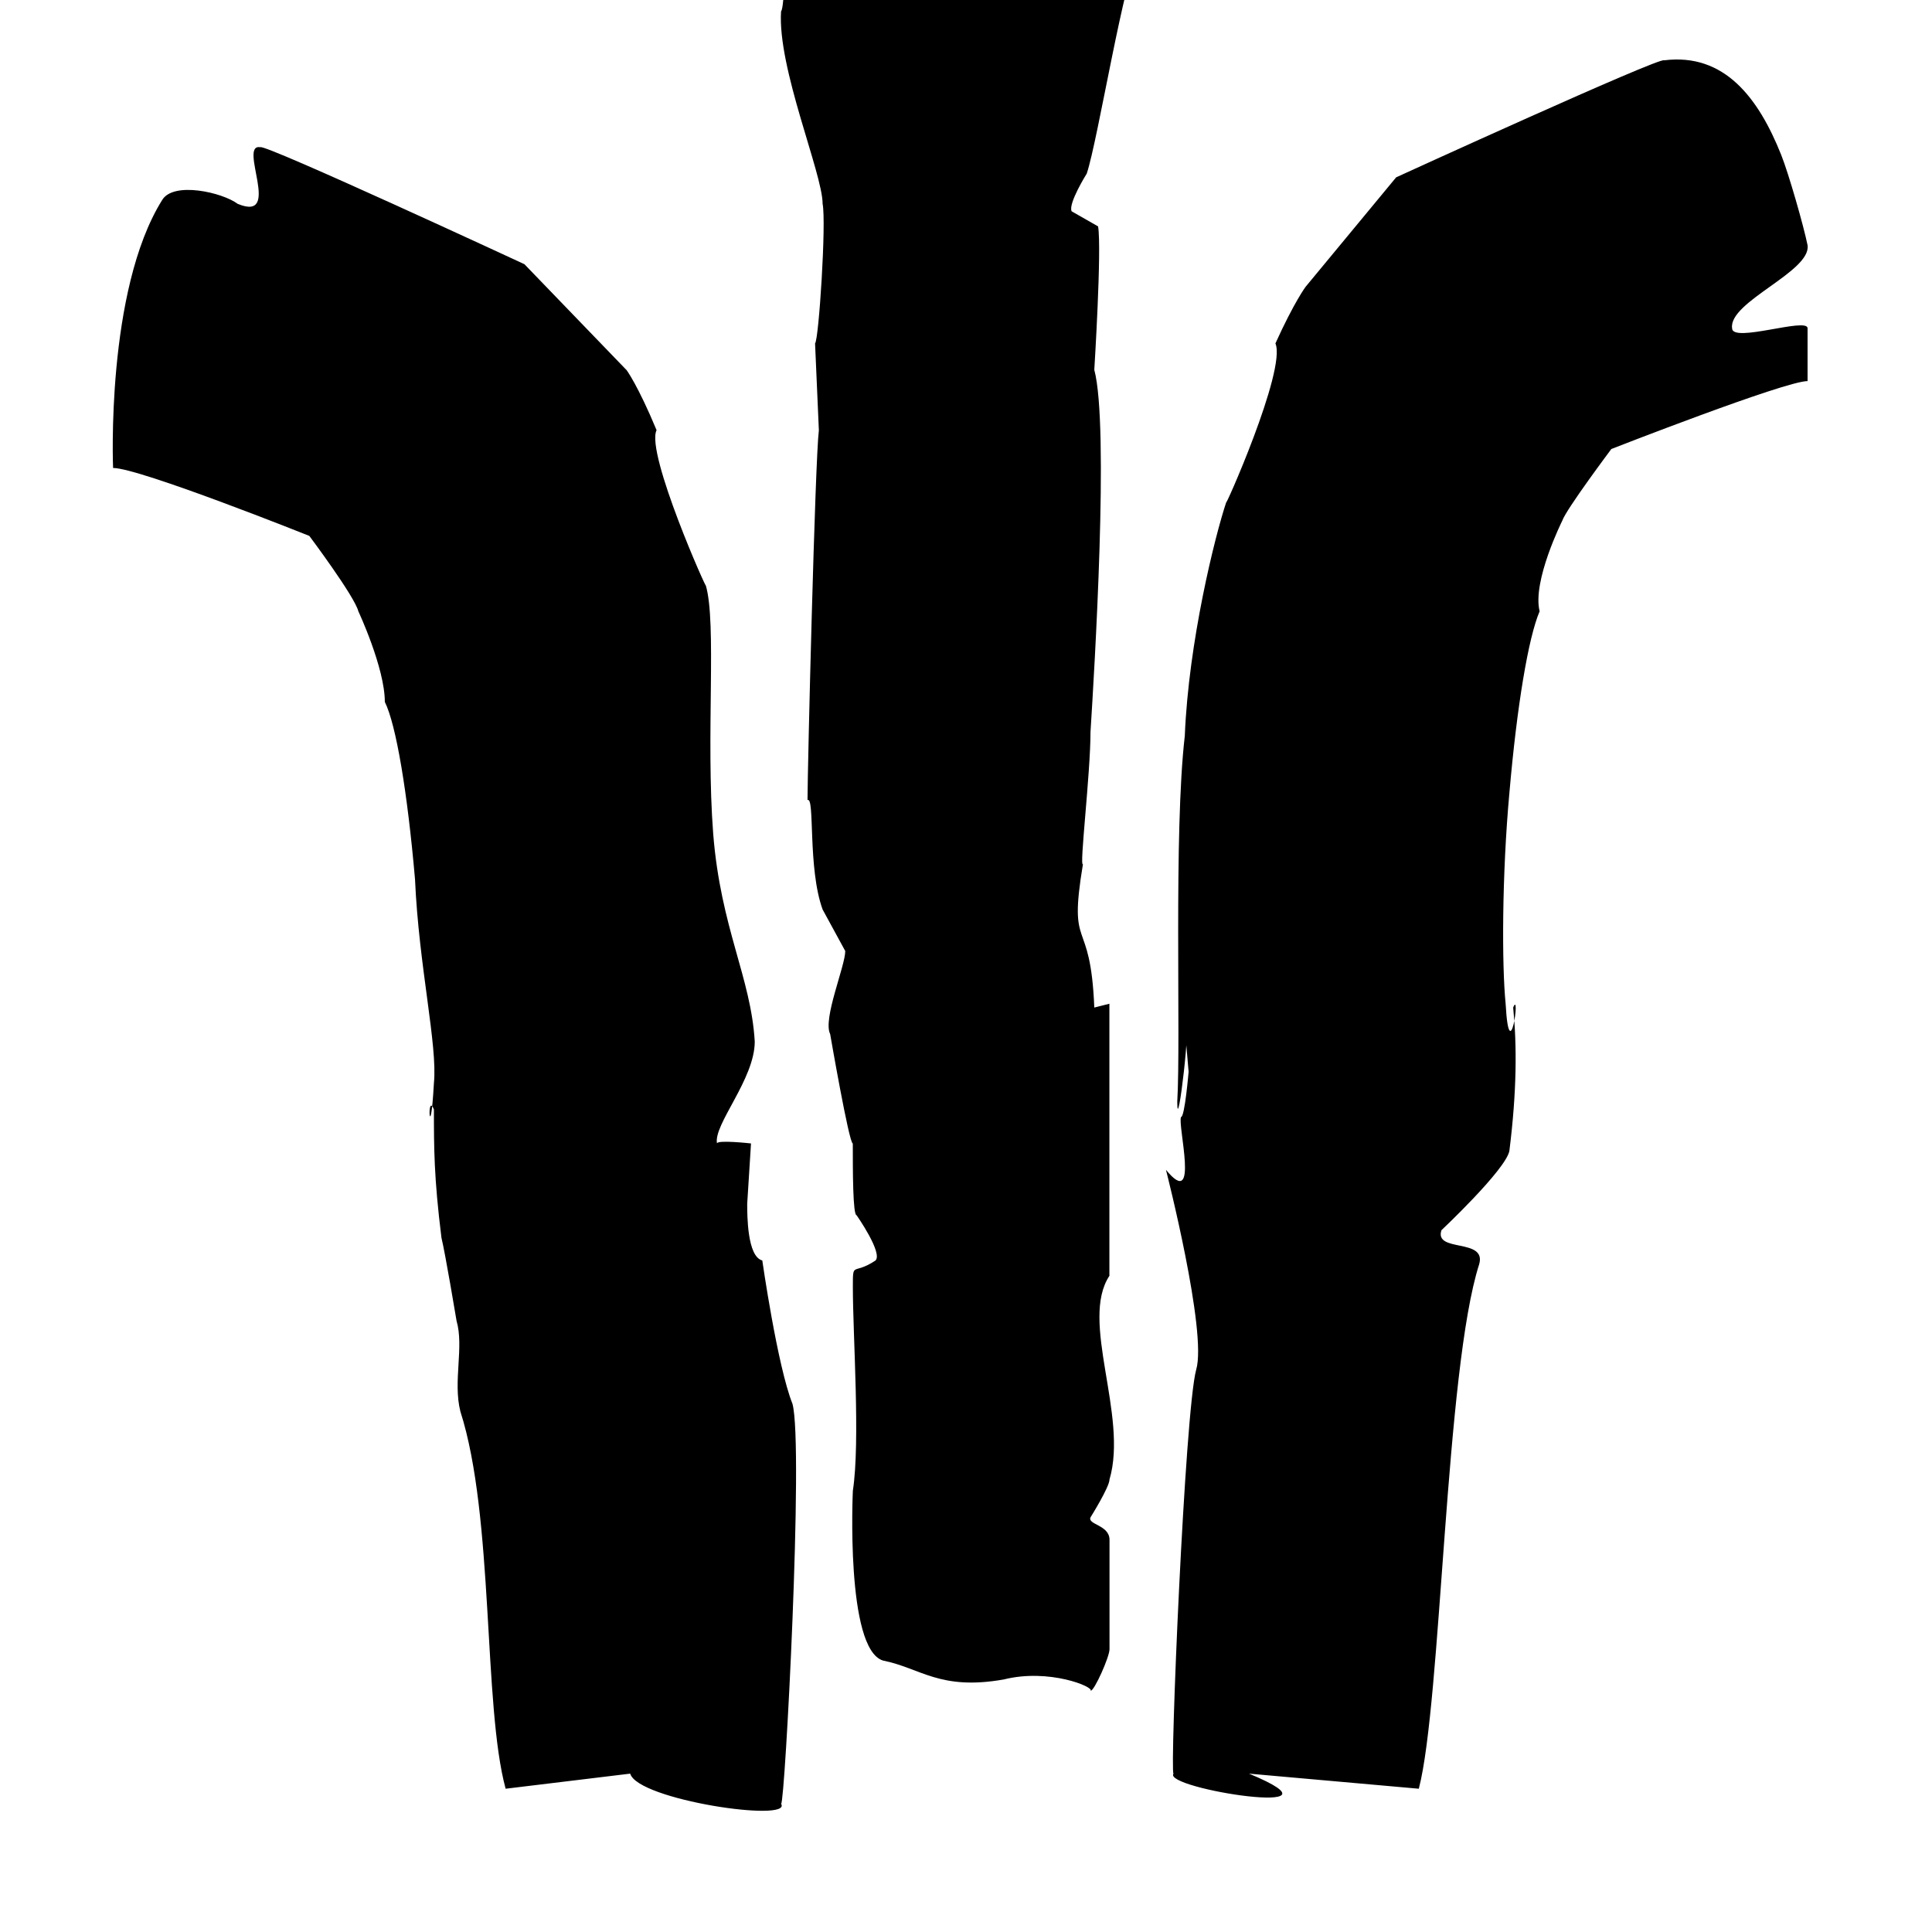
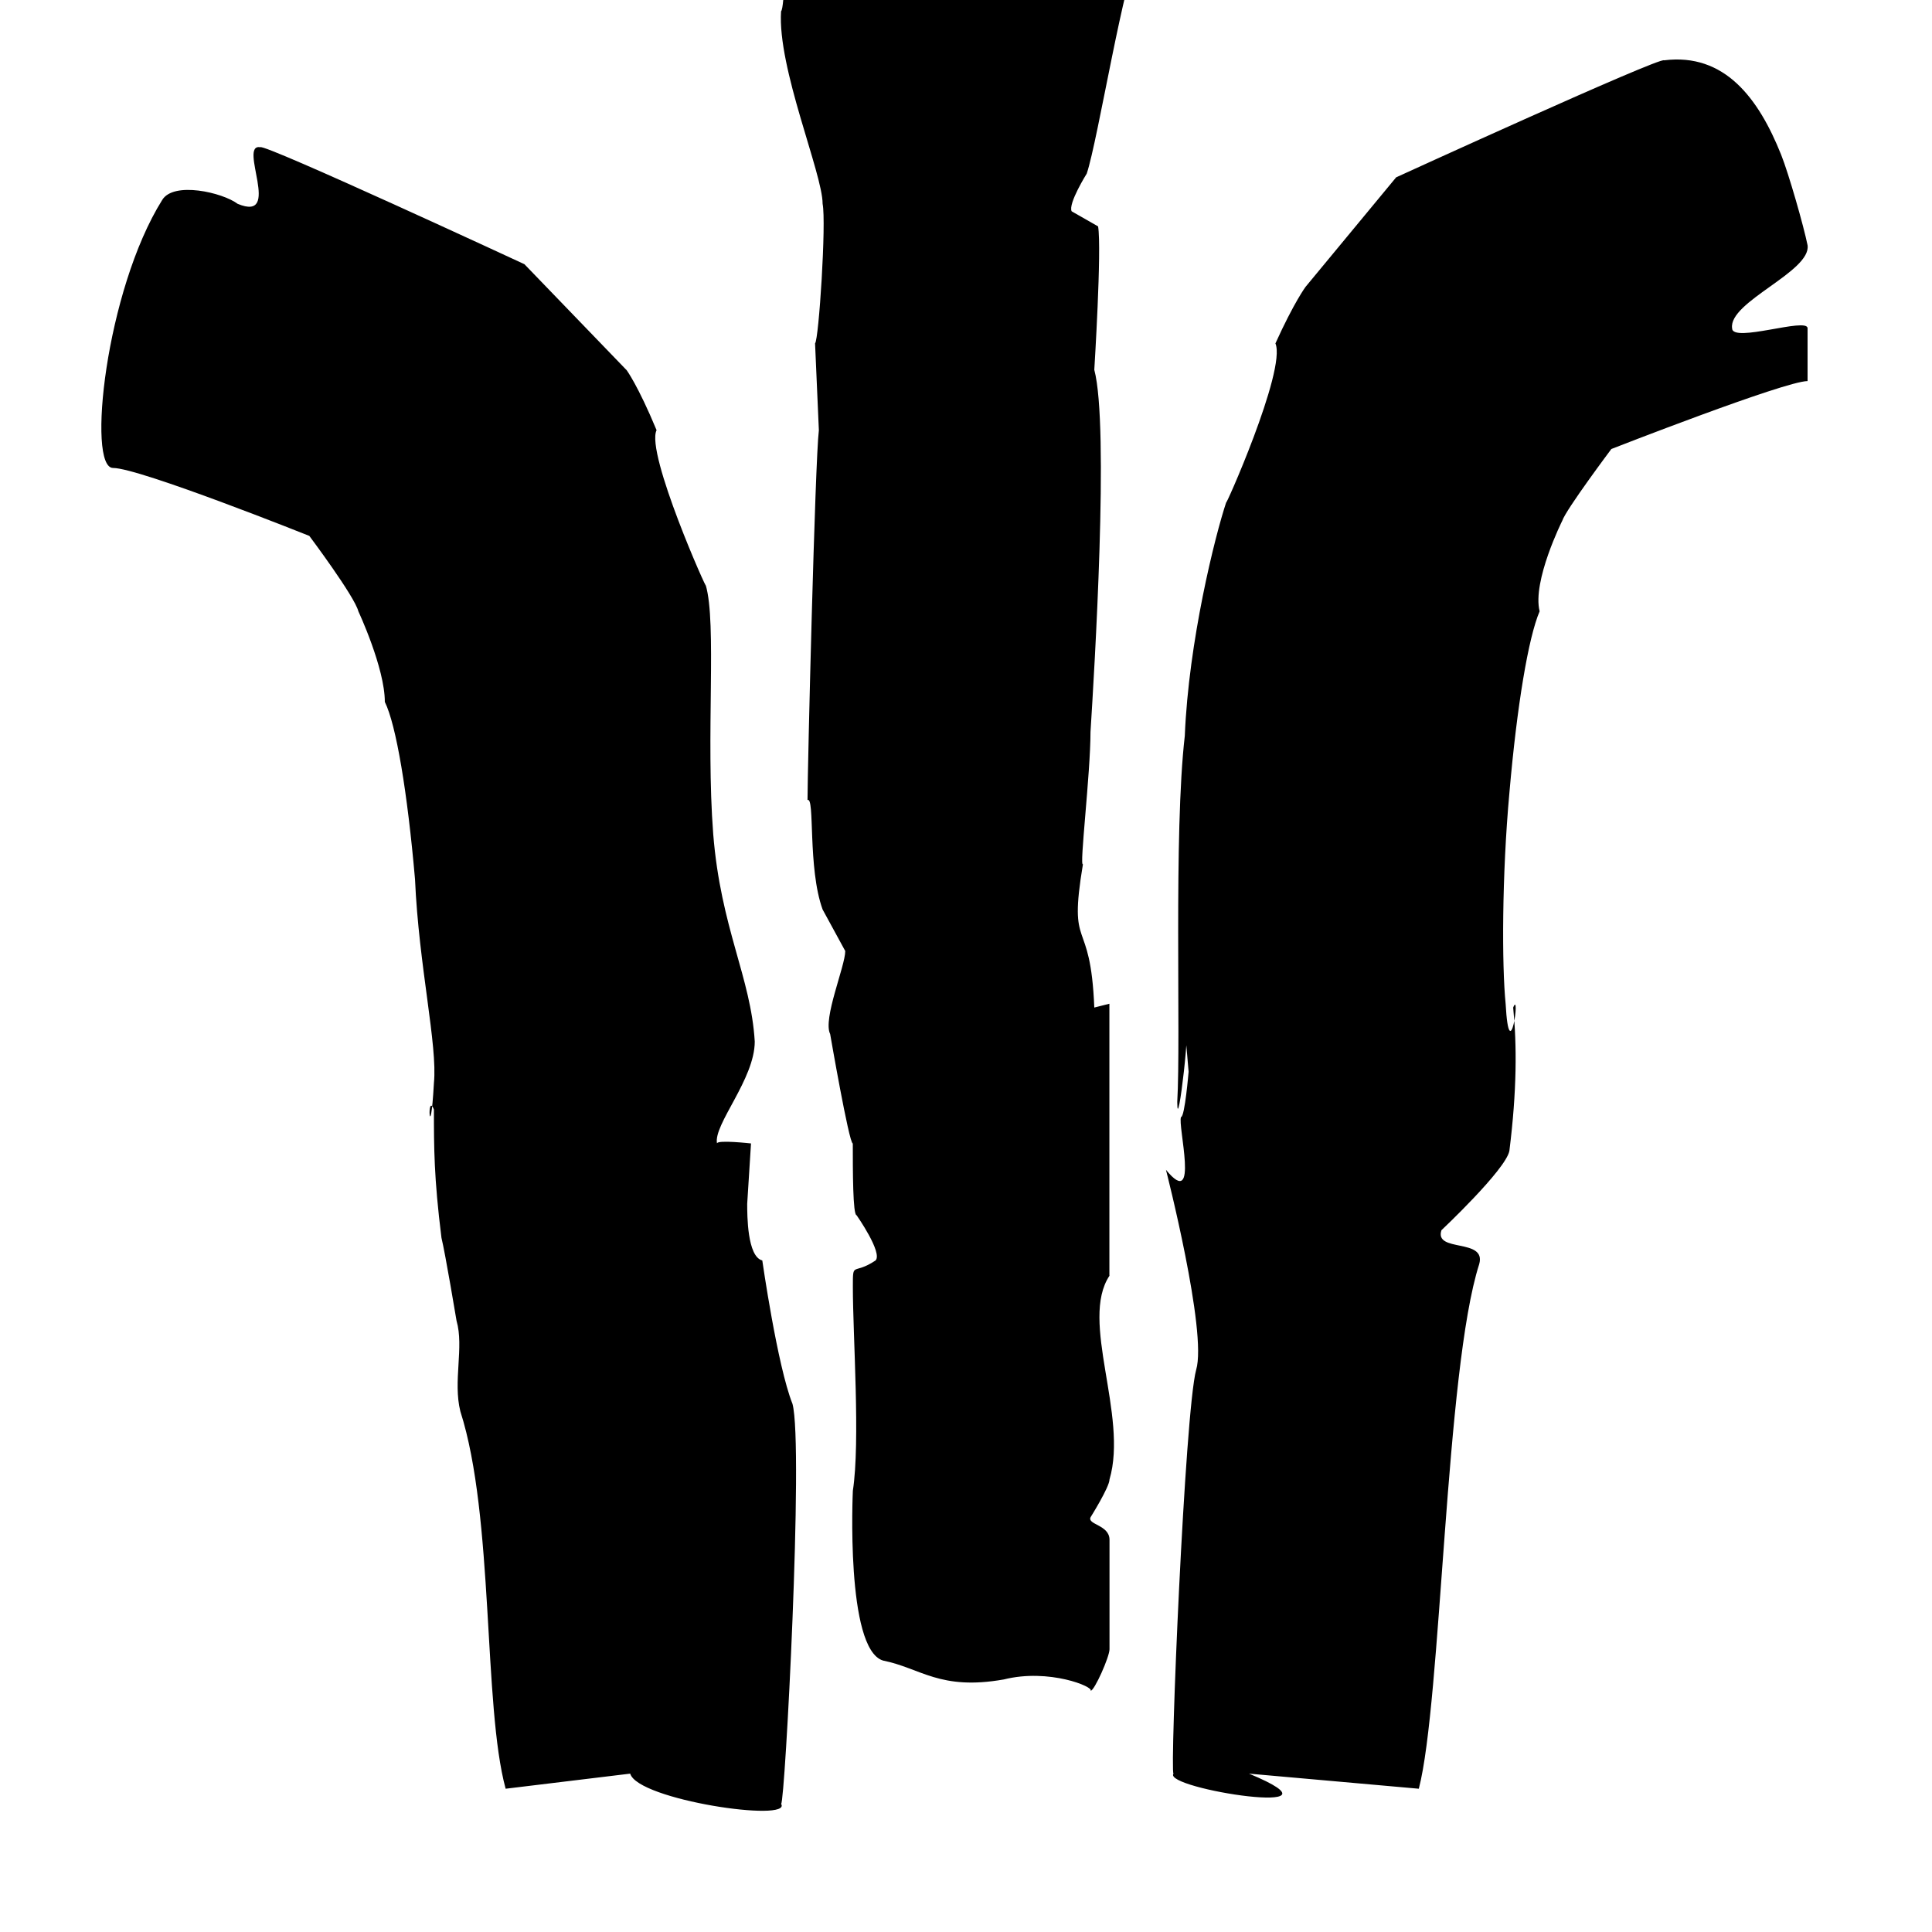
- <svg xmlns="http://www.w3.org/2000/svg" version="1.1" width="32" height="32" viewBox="0 0 32 32">
-   <path d="M21.625 4.75c0 0-0.188 0.25-0.5 0.938 0.188 0.438-0.875 2.813-0.813 2.625-0.188 0.563-0.625 2.313-0.688 3.875-0.188 1.625-0.063 5-0.125 6.063 0 0.625 0.25-1.563 0.125-1.188 0-0.063 0.063 0.688 0.063 0.688s-0.063 0.75-0.125 0.75c-0.063 0.125 0.313 1.563-0.25 0.875 0 0 0.688 2.688 0.5 3.313-0.188 0.688-0.438 6.688-0.375 6.688-0.188 0.25 3.063 0.75 1.25 0l2.813 0.25c0.375-1.438 0.438-6.938 1-8.688 0.125-0.438-0.75-0.188-0.625-0.563 0 0 1.063-1 1.125-1.313 0.125-1 0.125-1.75 0.063-2.375 0.125-0.313-0.063 1.063-0.125-0.063-0.063-0.625-0.063-2.125 0.063-3.5 0.125-1.438 0.313-2.563 0.5-3-0.125-0.5 0.375-1.5 0.375-1.5 0.063-0.188 0.813-1.188 0.813-1.188s2.875-1.125 3.25-1.125c0 0 0-0.375 0-0.875 0-0.188-1.25 0.25-1.25 0-0.063-0.438 1.313-0.938 1.25-1.375-0.063-0.313-0.313-1.188-0.438-1.5-0.375-0.938-0.938-1.688-1.938-1.563-0.063-0.063-4.438 1.938-4.438 1.938s-1.5 1.813-1.5 1.813zM10.375 6.125c0 0 0.188 0.25 0.5 1-0.188 0.375 0.875 2.75 0.813 2.563 0.188 0.625 0 2.5 0.125 4.125 0.125 1.563 0.625 2.375 0.688 3.438 0 0.625-0.688 1.375-0.625 1.688 0-0.063 0.563 0 0.563 0s-0.063 1-0.063 1c0 0.188 0 0.875 0.25 0.938 0 0 0.25 1.75 0.5 2.375 0.188 0.688-0.125 6.625-0.188 6.625 0.188 0.313-2.375-0.063-2.5-0.5l-2.063 0.25c-0.375-1.375-0.188-4.5-0.75-6.25-0.125-0.5 0.063-1.063-0.063-1.5 0 0-0.188-1.125-0.25-1.375-0.125-1-0.125-1.5-0.125-2.125-0.125-0.313-0.063 0.688 0-0.438 0.063-0.625-0.25-1.938-0.313-3.375-0.125-1.438-0.313-2.563-0.5-2.938 0-0.563-0.438-1.5-0.438-1.5-0.063-0.25-0.813-1.25-0.813-1.25s-2.813-1.125-3.25-1.125c0 0-0.125-2.938 0.813-4.438 0.188-0.313 1-0.125 1.25 0.063 0.75 0.313 0-1 0.375-0.938 0.063-0.063 4.375 1.938 4.375 1.938s1.688 1.75 1.688 1.75zM18.375 21.125c0-1.375 0-3.063 0-4.5l-0.25 0.063c-0.063-1.563-0.438-0.875-0.188-2.375-0.063 0.063 0.125-1.5 0.125-2.188 0.063-1 0.313-5.063 0.063-6 0 0 0.125-2 0.063-2.375l-0.438-0.25c-0.063-0.125 0.25-0.625 0.25-0.625 0.188-0.563 0.625-3.313 0.875-3.688-0.125-0.313-1.188 0.125-1.188 0.125l0.188-0.5-2.5 0.25-0.875-1.063-0.5 1.063-0.938-0.125c-0.063 0.188-0.063 1.188-0.125 1.25-0.063 0.938 0.688 2.688 0.688 3.188 0.063 0.313-0.063 2.25-0.125 2.313 0 0 0.063 1.438 0.063 1.438-0.063 0.5-0.188 5.625-0.188 6.125 0.125-0.063 0 1.125 0.25 1.813 0 0 0.375 0.688 0.375 0.688 0 0.25-0.375 1.125-0.25 1.375 0 0 0.313 1.813 0.375 1.813 0 0.438 0 1.188 0.063 1.188 0 0 0.438 0.625 0.313 0.75-0.375 0.25-0.375 0-0.375 0.438 0 0.813 0.125 2.563 0 3.375 0 0-0.125 2.625 0.5 2.813 0.625 0.125 0.938 0.5 2 0.313 0.75-0.188 1.5 0.125 1.438 0.188 0.063 0 0.313-0.563 0.313-0.688s0-1.188 0-1.688c0 0 0-0.063 0-0.125 0-0.25-0.375-0.25-0.313-0.375 0 0 0.313-0.5 0.313-0.625 0.313-1.063-0.5-2.625 0-3.375z" />
+ <svg xmlns="http://www.w3.org/2000/svg" viewBox="0 0 32 32" width="32" version="1.1" height="32">
+   <path d="m21.625 4.75s-0.188 0.25-0.5 0.938c0.188 0.438-0.875 2.813-0.813 2.625-0.188 0.563-0.625 2.313-0.688 3.875-0.188 1.625-0.063 5-0.125 6.063 0 0.625 0.25-1.563 0.125-1.188 0-0.063 0.063 0.688 0.063 0.688s-0.063 0.75-0.125 0.75c-0.063 0.125 0.313 1.563-0.25 0.875 0 0 0.688 2.688 0.5 3.313-0.188 0.688-0.438 6.688-0.375 6.688-0.188 0.25 3.063 0.75 1.25 0l2.813 0.25c0.375-1.438 0.438-6.938 1-8.688 0.125-0.438-0.75-0.188-0.625-0.563 0 0 1.063-1 1.125-1.313 0.125-1 0.125-1.75 0.063-2.375 0.125-0.313-0.063 1.063-0.125-0.063-0.063-0.625-0.063-2.125 0.063-3.5 0.125-1.438 0.313-2.563 0.5-3-0.125-0.5 0.375-1.5 0.375-1.5 0.063-0.188 0.813-1.188 0.813-1.188s2.875-1.125 3.25-1.125v-0.875c0-0.188-1.25 0.25-1.25 0-0.063-0.438 1.313-0.938 1.25-1.375-0.063-0.313-0.313-1.188-0.438-1.5-0.375-0.938-0.938-1.688-1.938-1.563-0.063-0.063-4.438 1.938-4.438 1.938s-1.5 1.813-1.5 1.813zm-11.25 1.375s0.188 0.25 0.5 1c-0.188 0.375 0.875 2.75 0.813 2.563 0.188 0.625 0 2.5 0.125 4.125 0.125 1.563 0.625 2.375 0.688 3.438 0 0.625-0.688 1.375-0.625 1.688 0-0.063 0.563 0 0.563 0s-0.063 1-0.063 1c0 0.188 0 0.875 0.25 0.938 0 0 0.25 1.75 0.5 2.375 0.188 0.688-0.125 6.625-0.188 6.625 0.188 0.313-2.375-0.063-2.5-0.5l-2.063 0.25c-0.375-1.375-0.188-4.5-0.75-6.25-0.125-0.5 0.063-1.063-0.063-1.5 0 0-0.188-1.125-0.25-1.375-0.125-1-0.125-1.5-0.125-2.125-0.125-0.313-0.063 0.688 0-0.438 0.063-0.625-0.25-1.938-0.313-3.375-0.125-1.438-0.313-2.563-0.5-2.938 0-0.563-0.438-1.5-0.438-1.5-0.063-0.25-0.813-1.25-0.813-1.25s-2.813-1.125-3.25-1.125-0.125-2.938 0.813-4.438c0.188-0.313 1-0.125 1.25 0.063 0.75 0.313 0-1 0.375-0.938 0.063-0.063 4.375 1.938 4.375 1.938s1.688 1.75 1.688 1.75zm8 15v-4.5l-0.25 0.063c-0.063-1.563-0.438-0.875-0.188-2.375-0.063 0.063 0.125-1.5 0.125-2.188 0.063-1 0.313-5.063 0.063-6 0 0 0.125-2 0.063-2.375l-0.438-0.25c-0.063-0.125 0.25-0.625 0.25-0.625 0.188-0.563 0.625-3.313 0.875-3.688-0.125-0.313-1.188 0.125-1.188 0.125l0.188-0.5-2.5 0.25-0.875-1.063-0.5 1.063-0.938-0.125c-0.063 0.188-0.063 1.188-0.125 1.25-0.063 0.938 0.688 2.688 0.688 3.188 0.063 0.313-0.063 2.25-0.125 2.313l0.063 1.438c-0.063 0.5-0.188 5.625-0.188 6.125 0.125-0.063 0 1.125 0.25 1.813 0 0 0.375 0.688 0.375 0.688 0 0.25-0.375 1.125-0.25 1.375 0 0 0.313 1.813 0.375 1.813 0 0.438 0 1.188 0.063 1.188 0 0 0.438 0.625 0.313 0.75-0.375 0.25-0.375 0-0.375 0.438 0 0.813 0.125 2.563 0 3.375 0 0-0.125 2.625 0.5 2.813 0.625 0.125 0.938 0.5 2 0.313 0.75-0.188 1.5 0.125 1.438 0.188 0.063 0 0.313-0.563 0.313-0.688s0-1.188 0-1.688v-0.125c0-0.25-0.375-0.25-0.313-0.375 0 0 0.313-0.5 0.313-0.625 0.313-1.063-0.5-2.625 0-3.375z" />
</svg>
